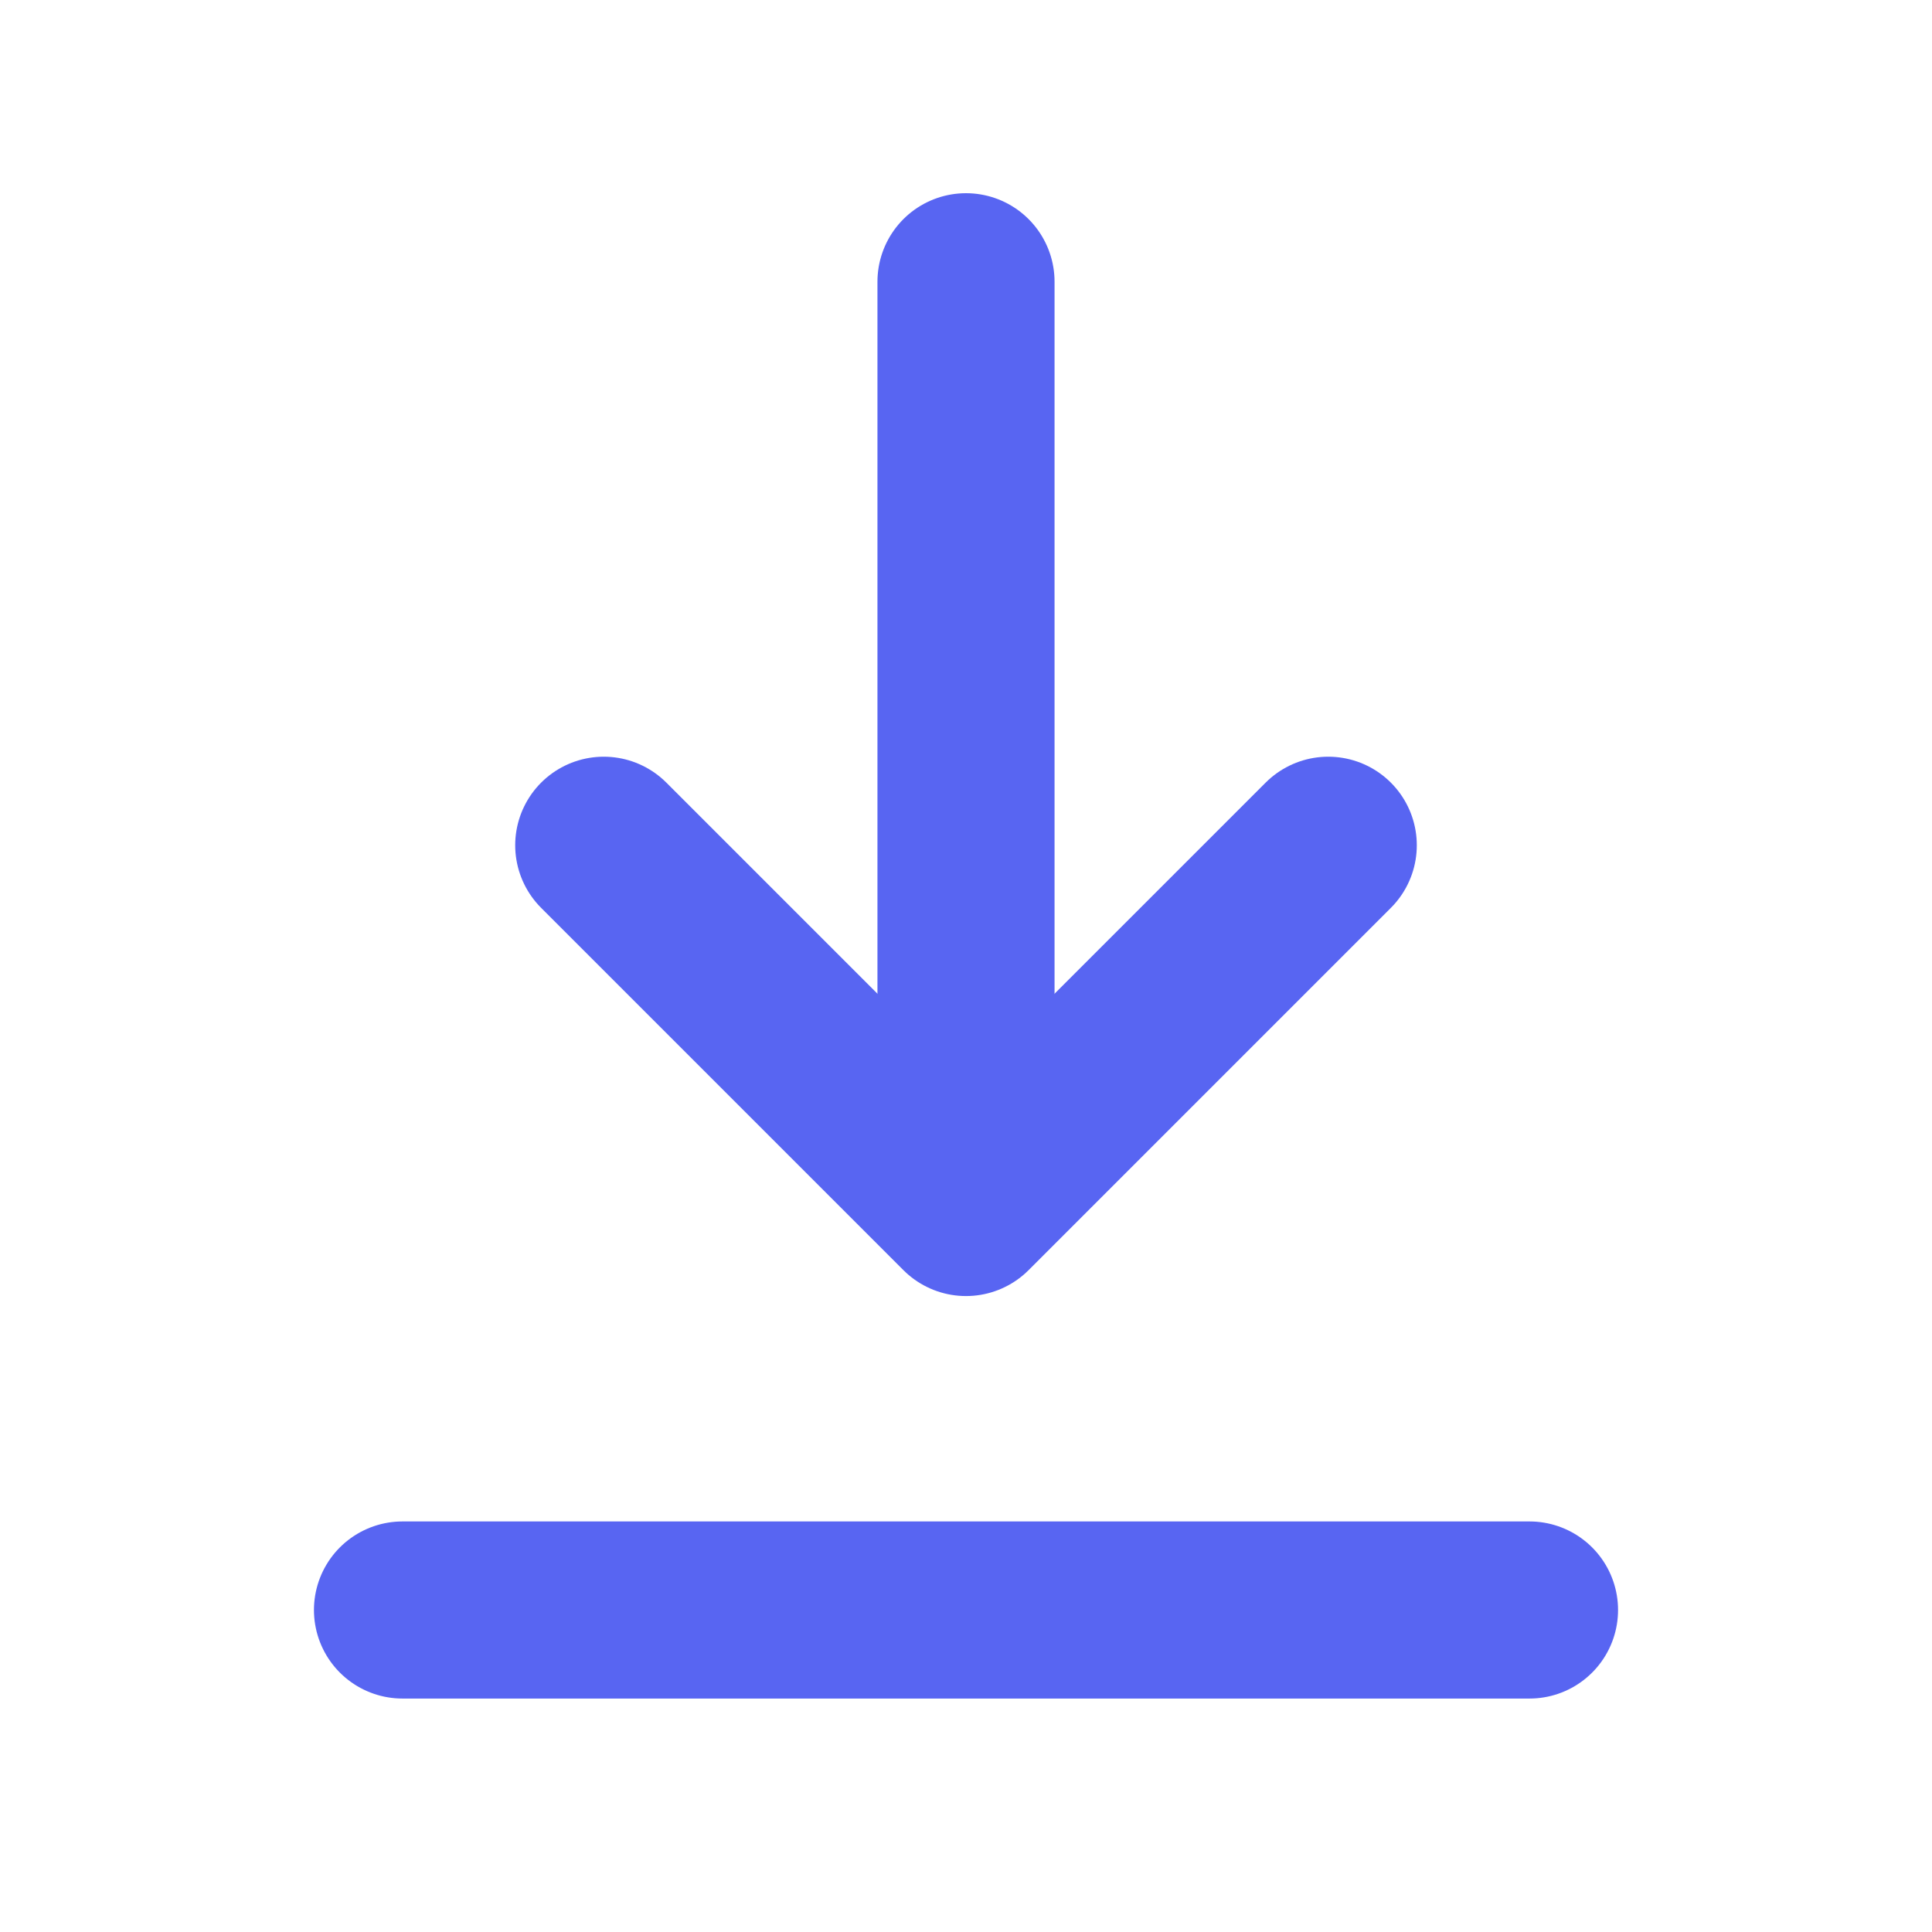
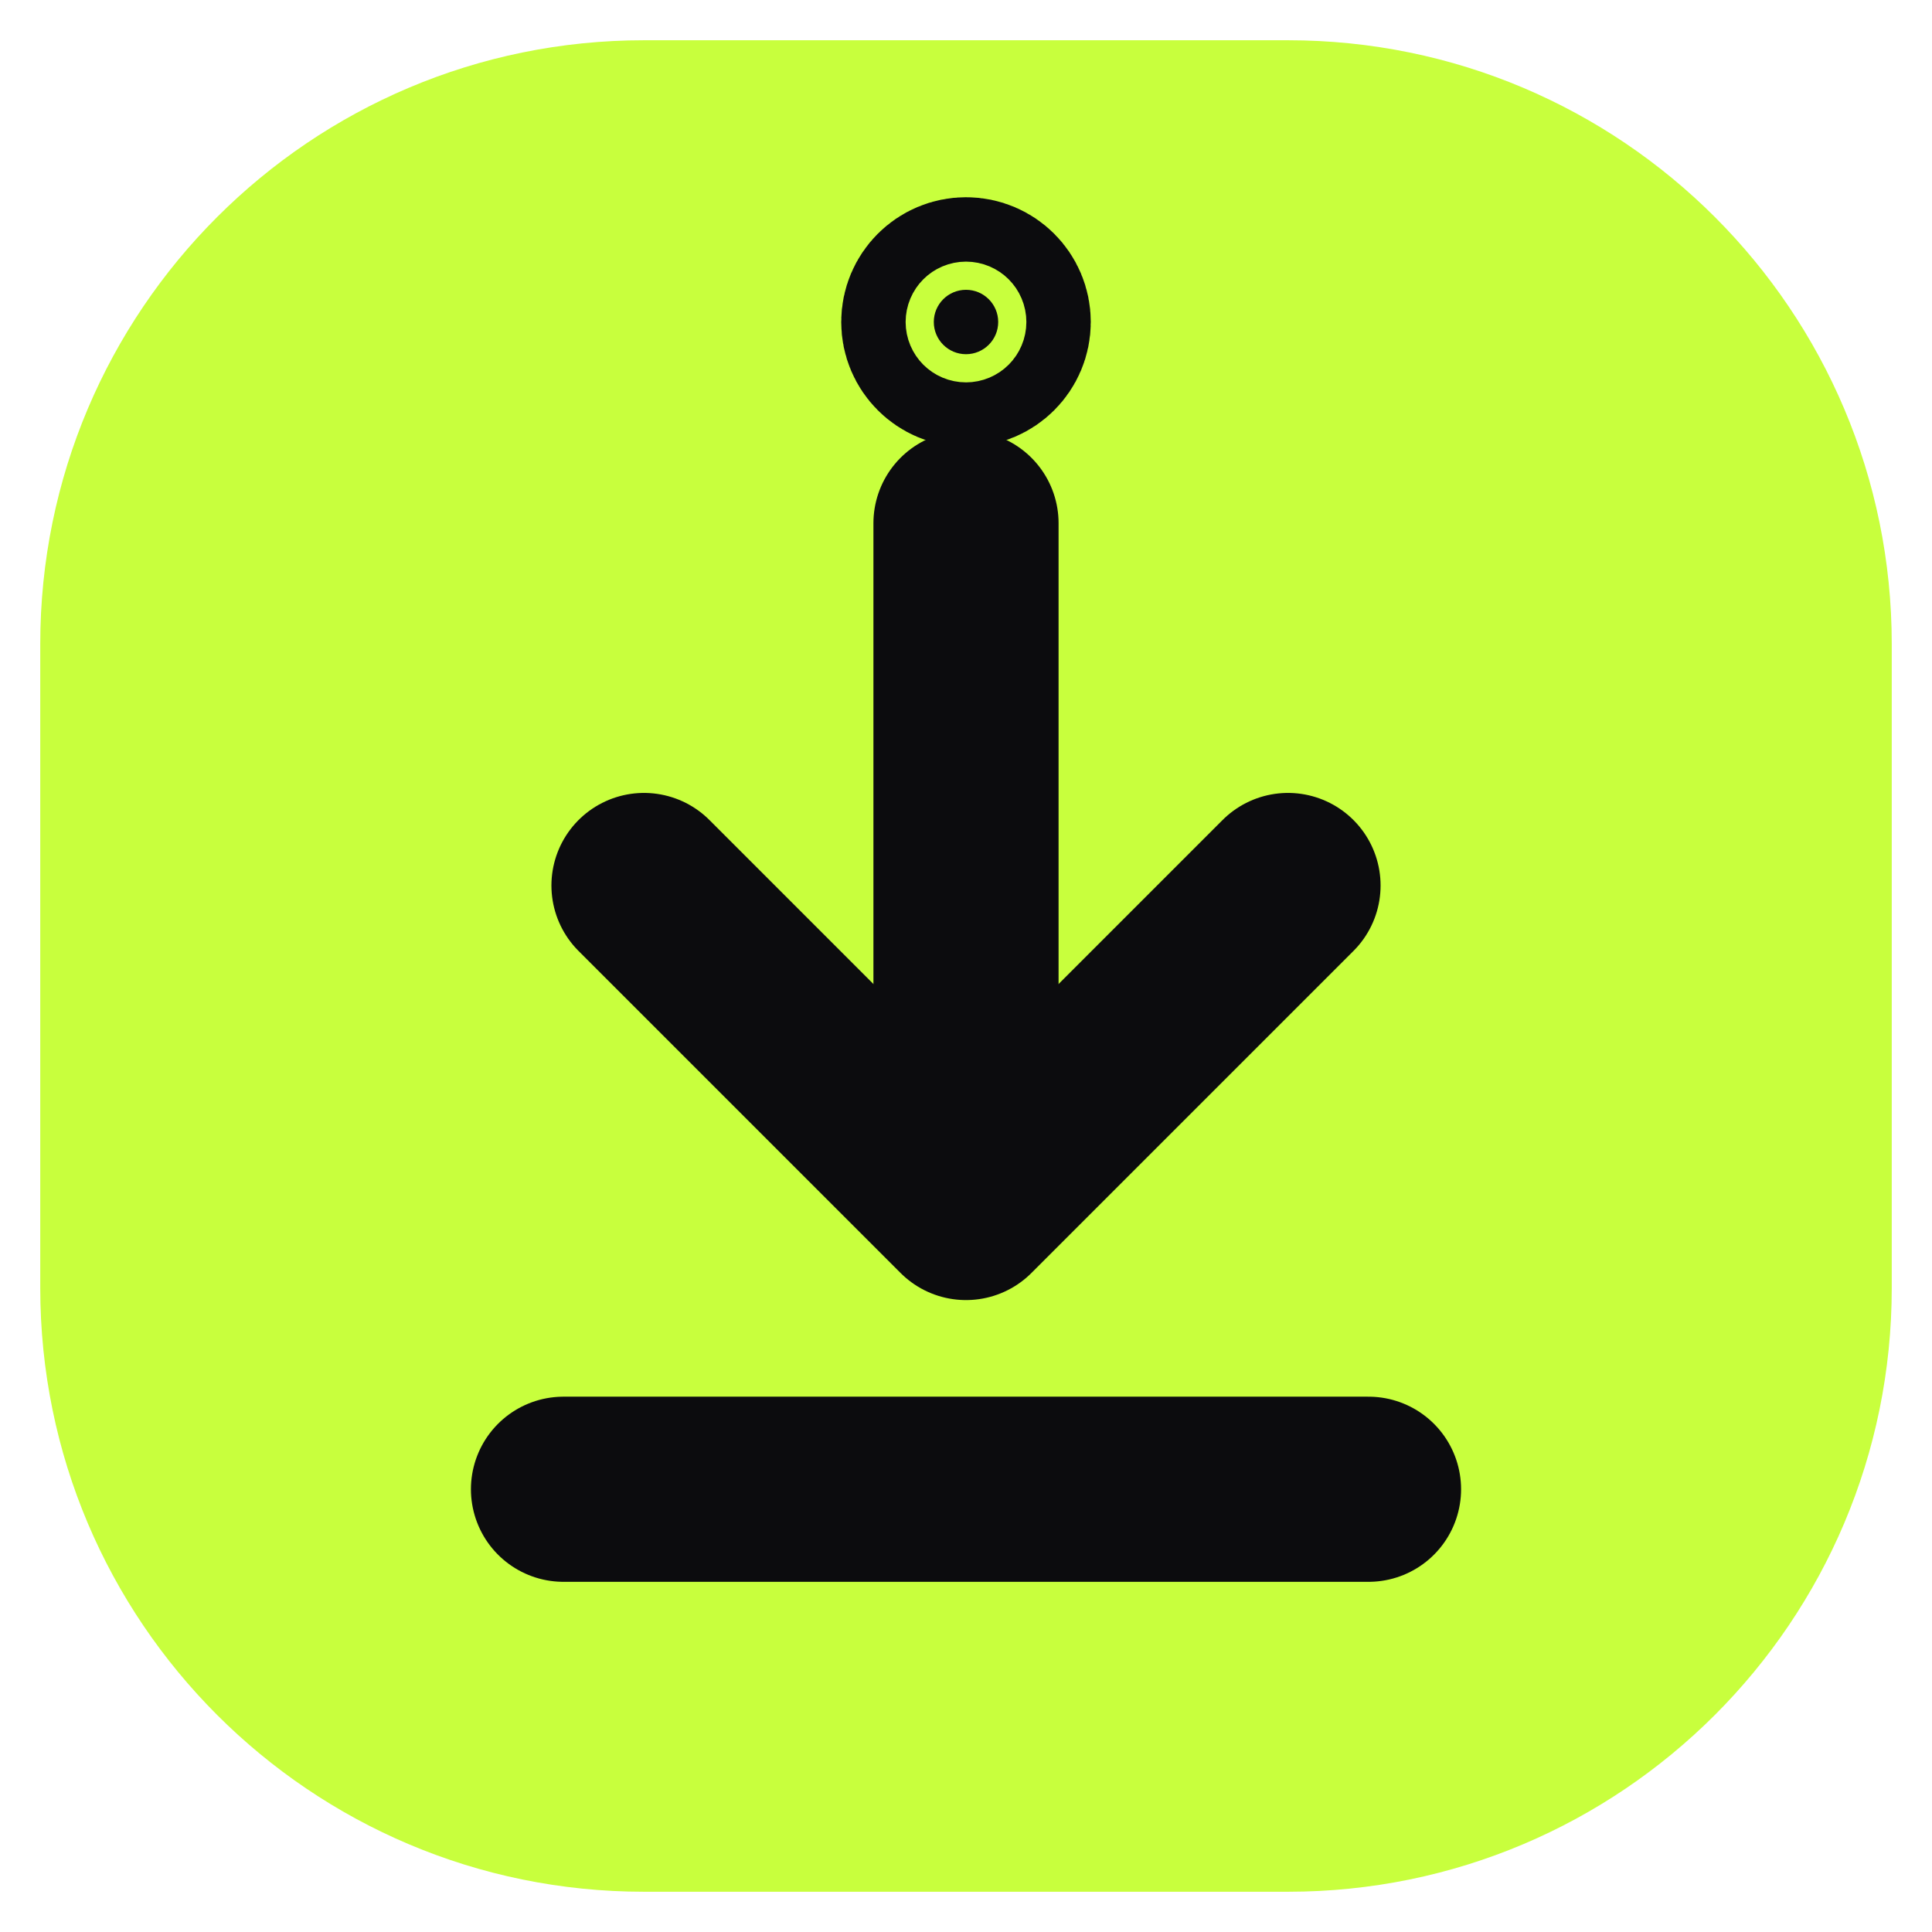
- <svg xmlns="http://www.w3.org/2000/svg" viewBox="0 0 24 24" fill="none" stroke="#5865f2" stroke-width="2.2" stroke-linecap="round" stroke-linejoin="round">
-   <path d="M12 3.5v11" />
-   <path d="m7.5 10.5 4.5 4.5 4.5-4.5" />
-   <path d="M5 20h14" />
+ <svg xmlns="http://www.w3.org/2000/svg" viewBox="0 0 24 24">
+   <rect x="0.5" y="0.5" width="23" height="23" rx="7.5" fill="#c8ff3d" />
+   <g fill="none" stroke="#0c0c0e" stroke-width="2.3" stroke-linecap="round" stroke-linejoin="round">
+     <path d="M12 6.5v8" />
+     <path d="m8 11 4 4 4-4" />
+     <path d="M7 18.5h10" />
+     <circle cx="12" cy="4" r="0.4" fill="#0c0c0e" />
+   </g>
</svg>
